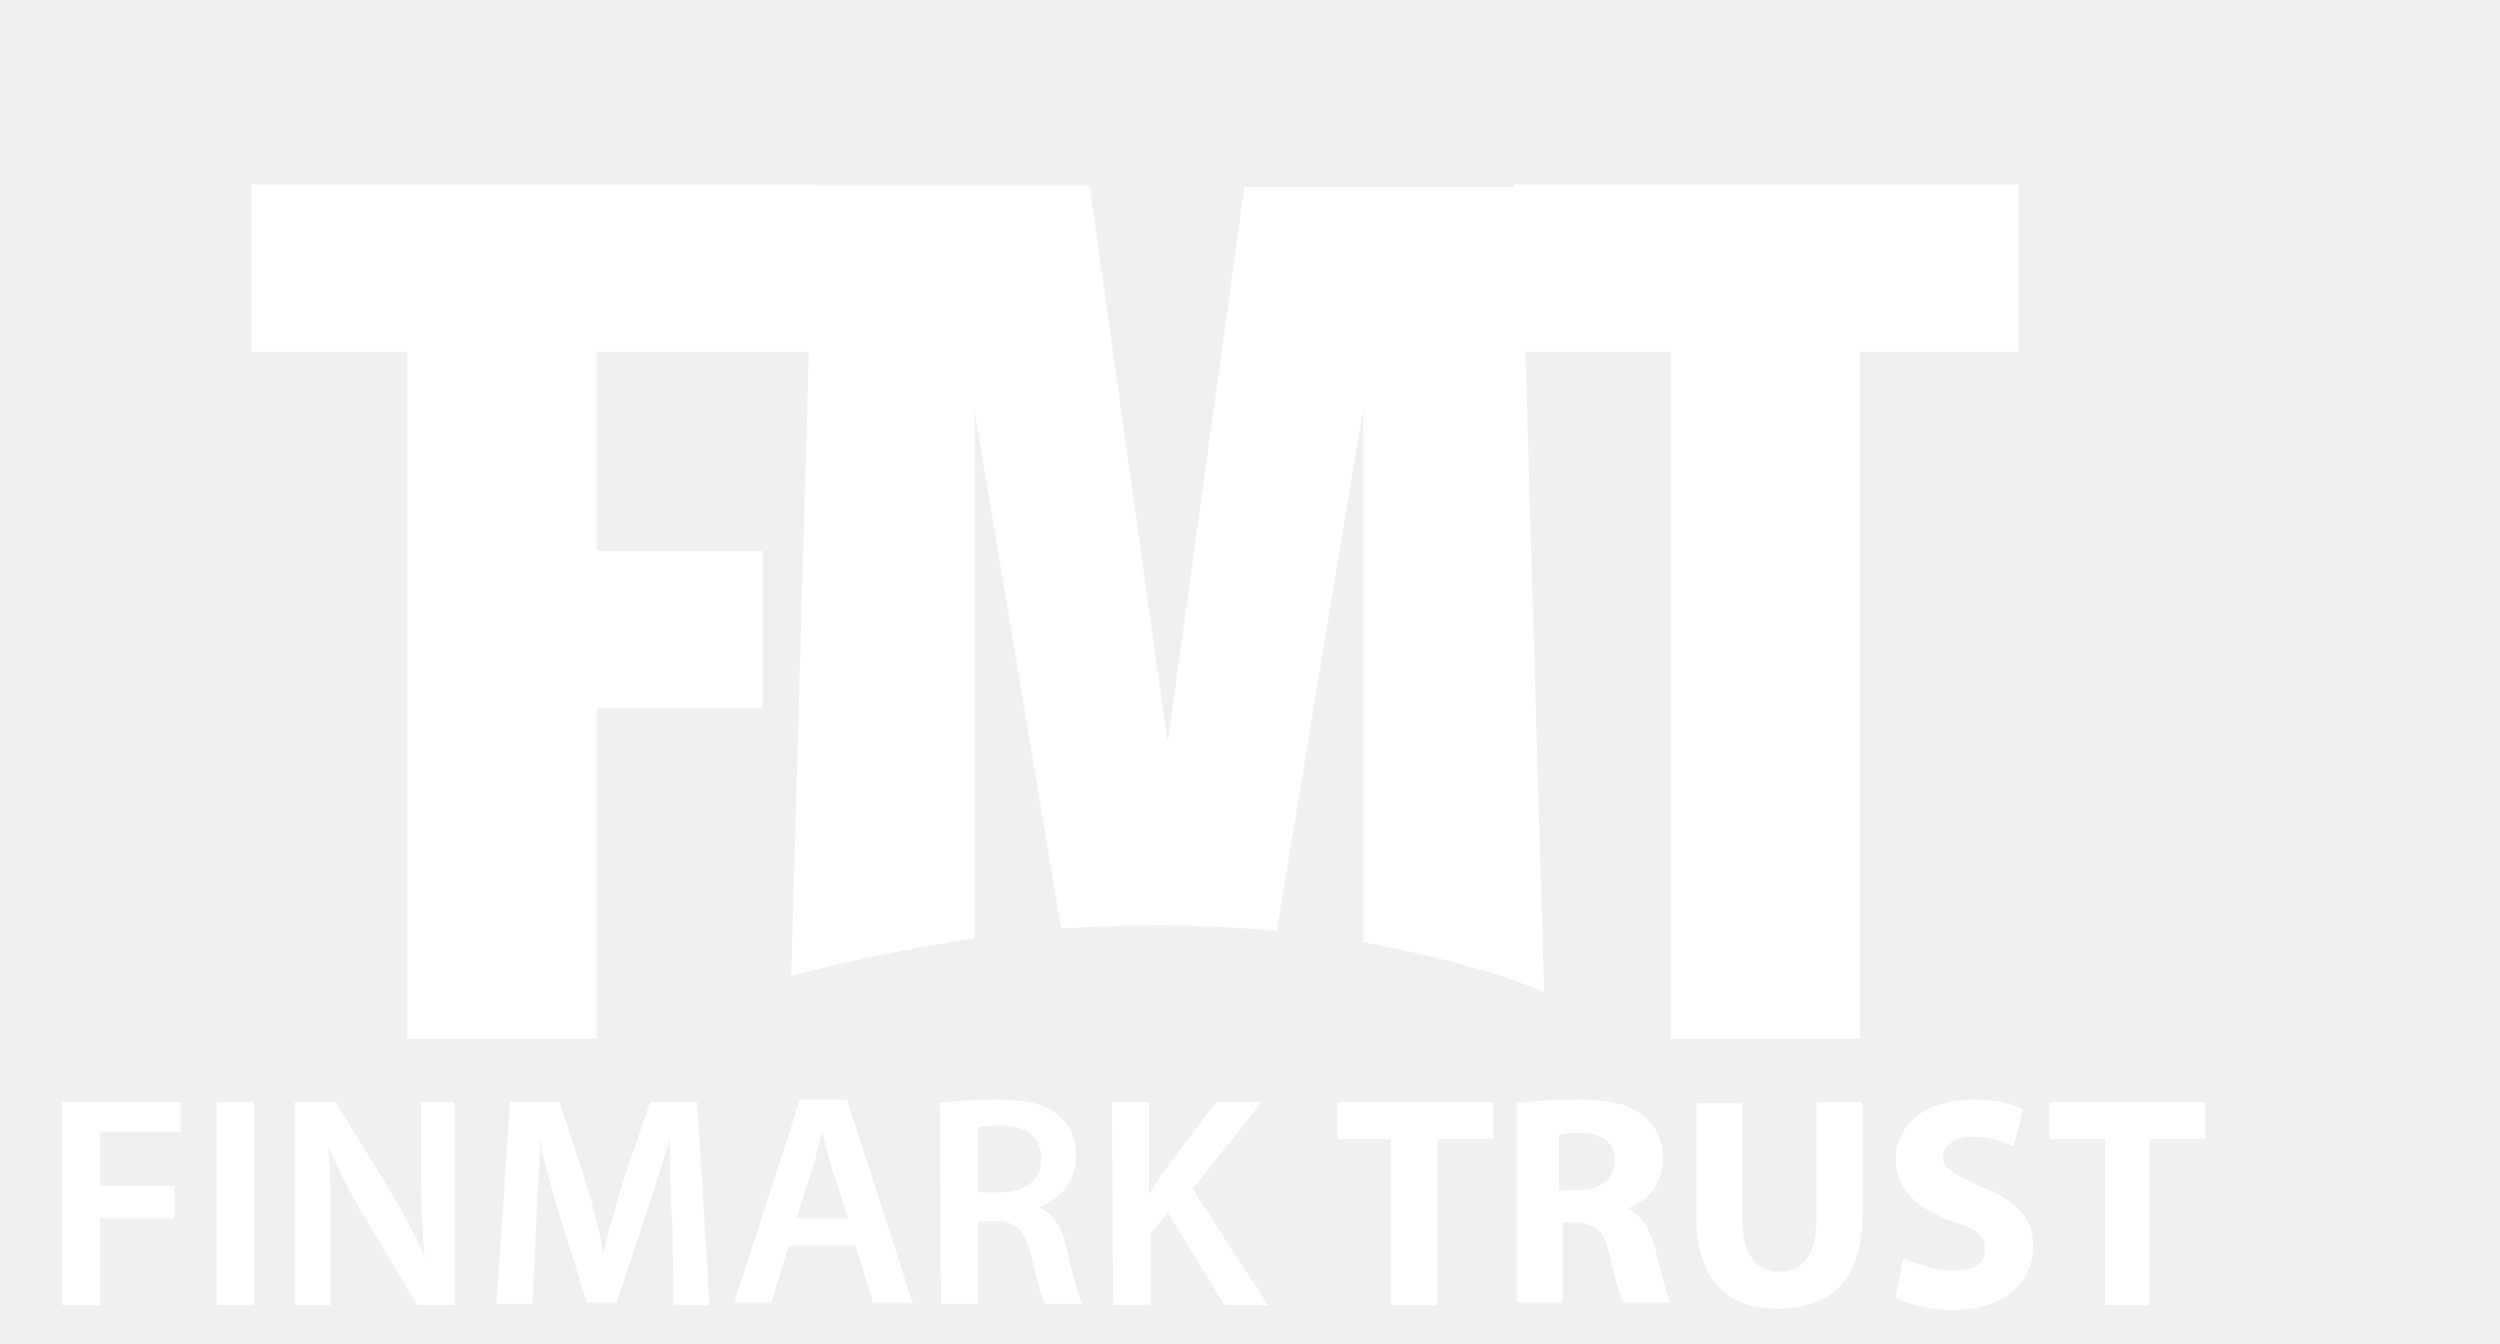
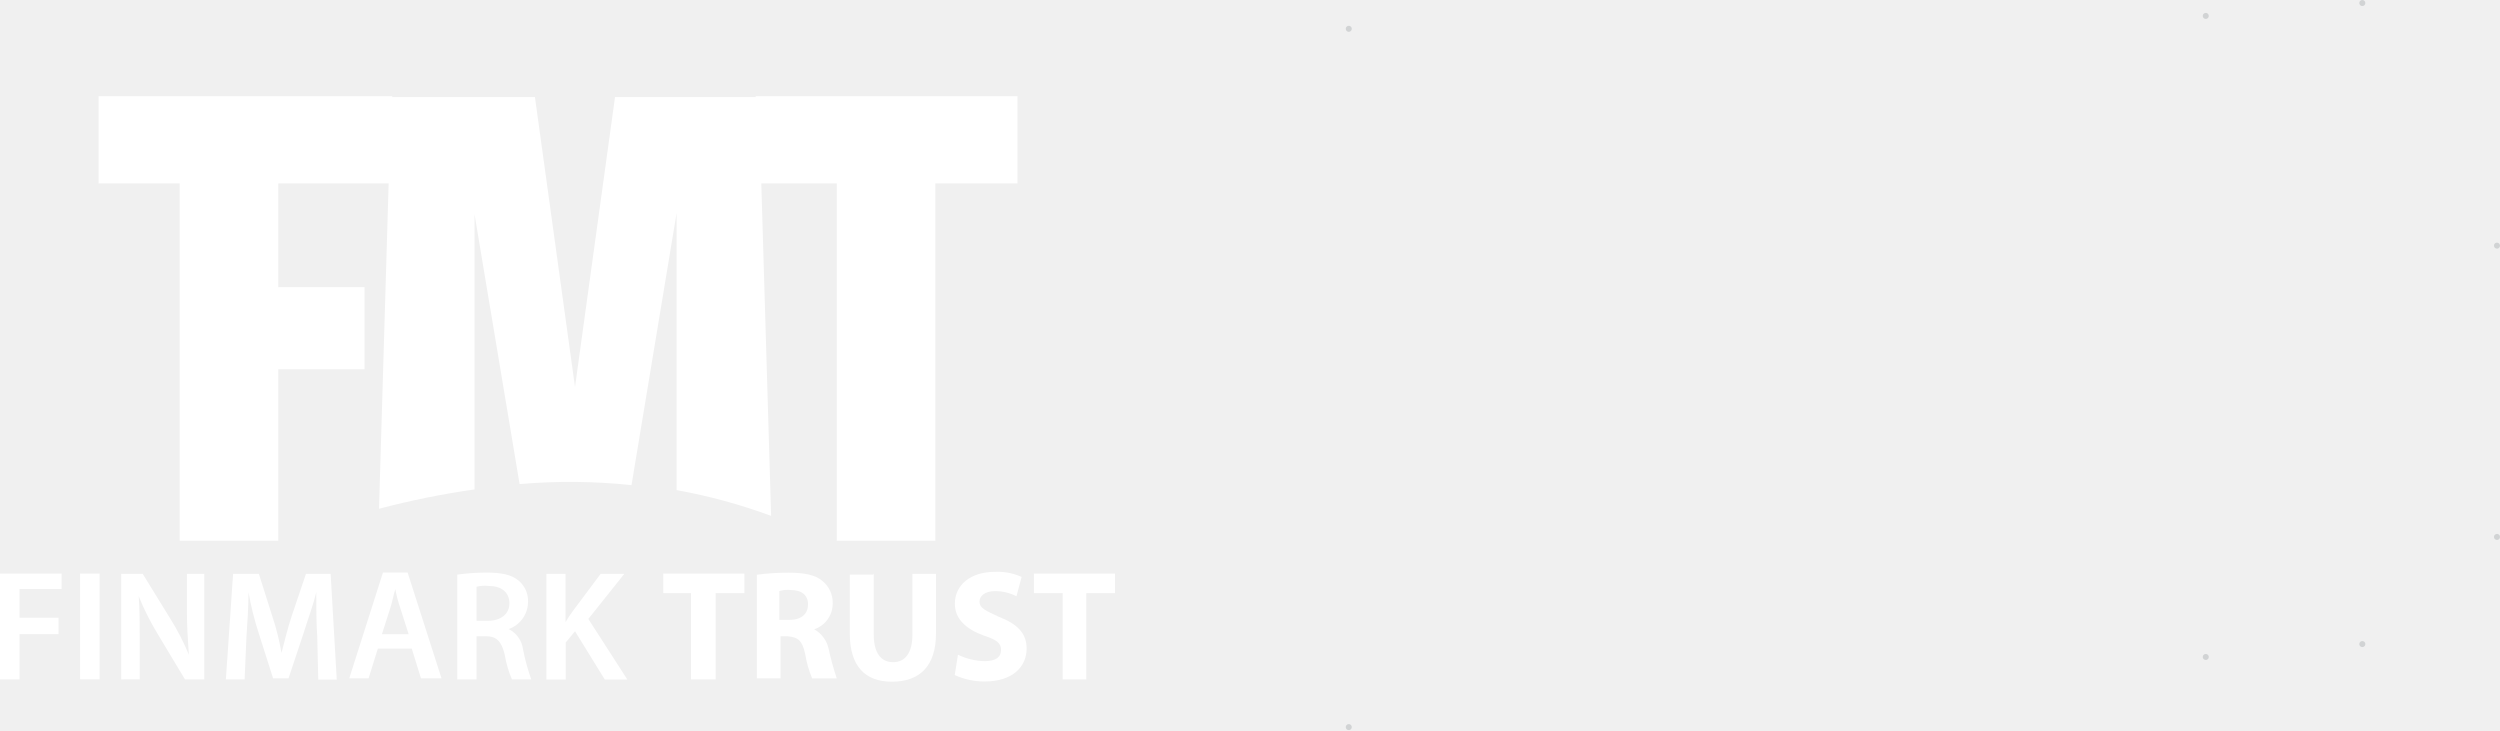
- <svg xmlns="http://www.w3.org/2000/svg" version="1.1" id="Layer_1" x="0px" y="0px" viewBox="0 0 201.9 108.5" style="enable-background:new 0 0 201.9 108.5;" xml:space="preserve">
-   <style type="text/css">
- 	.st0{fill:none;stroke:#D1D3D4;stroke-width:0.934;stroke-linecap:round;stroke-linejoin:round;}
- 	.st1{fill:#FFFFFF;}
- </style>
-   <path class="st0" d="M214.4,112.8L214.4,112.8 M214.4,4.4L214.4,4.4" />
-   <path class="st0" d="M347.4,101.9L347.4,101.9 M347.4,2.4L347.4,2.4" />
-   <path class="st0" d="M369.7,89.9L369.7,89.9 M369.7-9.6L369.7-9.6" />
-   <path class="st0" d="M392.6,38.1L392.6,38.1 M38.4,38.1L38.4,38.1" />
-   <path class="st0" d="M392.6,83.3L392.6,83.3 M41.4,83.3L41.4,83.3" />
-   <g>
-     <polygon class="st1" points="5,89 14.6,89 14.6,91.4 8.1,91.4 8.1,95.8 14.1,95.8 14.1,98.4 8.1,98.4 8.1,105.4 5,105.4  " />
-     <rect x="17.5" y="89" class="st1" width="3" height="16.4" />
-     <path class="st1" d="M23.8,105.4V89h3.3l4.3,7c1.1,1.8,2.1,3.7,2.9,5.6l0,0c-0.2-2.2-0.3-4.3-0.3-6.9V89h2.7v16.4h-3l-4.3-7.2   c-1.1-1.8-2.1-3.8-2.9-5.7l0,0c0.2,2.1,0.2,4.3,0.2,7v5.9C26.7,105.4,23.8,105.4,23.8,105.4z" />
-     <path class="st1" d="M54.3,98.7c-0.2-2.1-0.2-4.6-0.2-6.9l0,0c-0.5,2.1-1.3,4.1-1.9,6.2l-2.4,7.2h-2.4l-2.2-7   c-0.6-2.1-1.3-4.3-1.6-6.4l0,0c0,2.1-0.2,4.8-0.3,7l-0.3,6.5h-2.9L41.2,89h4l2.1,6.5c0.6,1.9,1.1,3.8,1.4,5.7l0,0   c0.5-1.8,1-3.8,1.6-5.7l2.2-6.5h3.8l1,16.4h-2.9L54.3,98.7z" />
-     <path class="st1" d="M68.5,98.4l-1.3-4c-0.3-1-0.6-2.1-0.8-3l0,0c-0.3,1-0.5,2.1-0.8,3l-1.3,4H68.5z M63.7,100.6l-1.4,4.6h-3   l5.3-16.4h3.8l5.3,16.4h-3.2l-1.4-4.6H63.7z" />
-     <path class="st1" d="M79,96.3h1.8c2.1,0,3.3-1.1,3.3-2.7c0-1.8-1.3-2.7-3.2-2.7c-1,0-1.6,0-1.9,0.2L79,96.3L79,96.3z M75.9,89.1   c1.1-0.2,2.9-0.3,4.5-0.3c2.4,0,4,0.3,5.1,1.3c1,0.8,1.4,1.9,1.4,3.3c0,2.1-1.4,3.5-3,4.1l0,0c1.1,0.5,1.9,1.6,2.2,3.2   c0.5,2.1,1,4,1.3,4.6h-3c-0.3-0.5-0.6-1.8-1.1-3.8c-0.5-2.1-1.3-2.9-2.9-2.9H79v6.7h-3L75.9,89.1L75.9,89.1z" />
-     <path class="st1" d="M89.8,89h3v7.5l0,0c0.3-0.6,0.8-1.3,1.1-1.8l4.3-5.7h3.7l-5.6,7l6.1,9.4h-3.5l-4.6-7.5l-1.4,1.8v5.7h-3   L89.8,89L89.8,89z" />
-     <polygon class="st1" points="112.3,92 108,92 108,89 120.6,89 120.6,92 116.1,92 116.1,105.4 112.3,105.4  " />
-     <path class="st1" d="M126.1,96.1h1.4c1.9,0,2.9-1,2.9-2.4c0-1.4-1-2.2-2.7-2.2c-1,0-1.4,0-1.8,0.2v4.5H126.1z M122.5,89.1   c1.1-0.2,2.9-0.3,4.9-0.3c2.4,0,4.1,0.3,5.3,1.3c1,0.8,1.6,1.9,1.6,3.5c0,2.1-1.4,3.5-2.9,4l0,0c1.1,0.5,1.8,1.6,2.2,3   c0.5,1.9,1,4,1.3,4.6h-3.8c-0.3-0.5-0.6-1.8-1.1-3.8c-0.5-2.1-1.1-2.5-2.7-2.7h-1.1v6.5h-3.7L122.5,89.1L122.5,89.1z" />
-     <path class="st1" d="M140.7,89v9.4c0,2.9,1.1,4.3,3,4.3c1.9,0,3-1.4,3-4.3V89h3.7v9.2c0,5.1-2.5,7.5-6.9,7.5   c-4.1,0-6.5-2.4-6.5-7.5v-9.1h3.7L140.7,89L140.7,89z" />
-     <path class="st1" d="M153.7,101.6c1,0.5,2.5,1,4.1,1c1.8,0,2.5-0.6,2.5-1.8c0-1-0.8-1.6-2.7-2.2c-2.7-1-4.5-2.5-4.5-4.9   c0-2.9,2.4-4.9,6.2-4.9c1.9,0,3.2,0.3,4.1,0.8l-0.8,3c-0.6-0.3-1.8-0.8-3.3-0.8s-2.4,0.8-2.4,1.6c0,1.1,1,1.4,3,2.4   c2.9,1.1,4.3,2.5,4.3,4.9c0,2.7-2.1,5.1-6.5,5.1c-1.9,0-3.7-0.5-4.6-1L153.7,101.6z" />
-     <polygon class="st1" points="170,92 165.5,92 165.5,89 178.1,89 178.1,92 173.6,92 173.6,105.4 170,105.4  " />
-     <polygon class="st1" points="122.3,14.9 122.3,28.4 134.9,28.4 134.9,83.9 150.2,83.9 150.2,28.4 163,28.4 163,14.9  " />
-     <path class="st1" d="M110.1,76.1V33l-7,42.2c-6.1-0.6-11.8-0.6-17.4-0.2l-7-41.9v42.7c-5.3,0.8-10.2,1.8-14.8,3L65.7,15h22.3   L94.3,60l6.2-44.9h22.3l1.9,65C119.8,78.1,114.8,77,110.1,76.1" />
-     <polygon class="st1" points="20.3,14.9 20.3,28.4 32.9,28.4 32.9,83.9 48.2,83.9 48.2,57.2 61.6,57.2 61.6,44.5 48.2,44.5    48.2,28.4 65.9,28.4 65.9,14.9  " />
-   </g>
+ <svg xmlns="http://www.w3.org/2000/svg" id="Layer_1" data-name="Layer 1" viewBox="0 0 388.04 113.33">
+   <defs>
+     <style>.cls-1{fill:none;stroke:#d1d3d4;stroke-linecap:round;stroke-linejoin:round;stroke-width:0.93px;}.cls-2{fill:#fff;}</style>
+   </defs>
+   <path class="cls-1" d="M212.38,102.79h0m0-108.39h0" transform="translate(-3.03 10.07)" />
+   <path class="cls-1" d="M345.4,91.9h0m0-99.5h0" transform="translate(-3.03 10.07)" />
+   <path class="cls-1" d="M369.7,89.9h0m0-99.5h0" transform="translate(-3.03 10.07)" />
+   <path class="cls-1" d="M390.6,28.06h0m-354.15,0h0" transform="translate(-3.03 10.07)" />
+   <path class="cls-1" d="M390.6,73.27h0m-351.21,0h0" transform="translate(-3.03 10.07)" />
+   <polygon class="cls-2" points="0 89.03 9.56 89.03 9.56 91.42 3.03 91.42 3.03 95.88 9.08 95.88 9.08 98.43 3.03 98.43 3.03 105.45 0 105.45 0 89.03" />
+   <rect class="cls-2" x="12.43" y="89.03" width="3.03" height="16.41" />
+   <path class="cls-2" d="M21.84,95.38V79h3.34l4.31,7a36.6,36.6,0,0,1,2.86,5.57h0c-.16-2.23-.31-4.3-.31-6.85V79h2.7V95.38h-3l-4.31-7.17a39.93,39.93,0,0,1-2.87-5.74h0c.16,2.07.16,4.3.16,7v5.9Z" transform="translate(-3.03 10.07)" />
+   <path class="cls-2" d="M52.27,88.69c-.15-2.08-.15-4.63-.15-6.86h0c-.48,2.07-1.28,4.15-1.92,6.22l-2.39,7.17H45.42l-2.23-7a46.47,46.47,0,0,1-1.59-6.38h0c0,2.07-.16,4.78-.32,7L41,95.38H38.09L39.21,79h4l2.07,6.54a37.37,37.37,0,0,1,1.44,5.74h0c.47-1.76.95-3.83,1.59-5.74L50.52,79h3.83l.95,16.42H52.43Z" transform="translate(-3.03 10.07)" />
+   <path class="cls-2" d="M66.46,88.37l-1.28-4a20.8,20.8,0,0,1-.79-3h0c-.32,1-.48,2.08-.8,3l-1.28,4ZM61.68,90.6l-1.44,4.62h-3L62.47,78.8H66.3l5.26,16.42H68.37L66.94,90.6Z" transform="translate(-3.03 10.07)" />
+   <path class="cls-2" d="M77,86.29h1.75c2.07,0,3.35-1.11,3.35-2.7,0-1.76-1.28-2.71-3.19-2.71A5.45,5.45,0,0,0,77,81v5.25Zm-3-7.17a34.19,34.19,0,0,1,4.46-.32c2.39,0,4,.32,5.1,1.28a4.11,4.11,0,0,1,1.43,3.35,4.51,4.51,0,0,1-3,4.14h0a4.13,4.13,0,0,1,2.23,3.19,32.41,32.41,0,0,0,1.27,4.62h-3a16.44,16.44,0,0,1-1.12-3.83c-.48-2.07-1.28-2.86-2.87-2.86H77v6.69H74V79.12Z" transform="translate(-3.03 10.07)" />
+   <path class="cls-2" d="M87.81,79h3v7.49h0A17.77,17.77,0,0,1,92,84.7L96.26,79h3.67l-5.58,7,6.05,9.4H96.9l-4.62-7.49-1.44,1.75v5.74h-3V79Z" transform="translate(-3.03 10.07)" />
+   <polygon class="cls-2" points="107.25 92.06 102.95 92.06 102.95 89.03 115.54 89.03 115.54 92.06 111.08 92.06 111.08 105.45 107.25 105.45 107.25 92.06" />
+   <path class="cls-2" d="M124.15,86.14h1.43c1.92,0,2.87-1,2.87-2.4s-.95-2.23-2.71-2.23a4.47,4.47,0,0,0-1.75.16v4.47Zm-3.67-7a36.25,36.25,0,0,1,4.94-.32c2.39,0,4.15.32,5.26,1.28a4.33,4.33,0,0,1,1.6,3.51,4.22,4.22,0,0,1-2.87,4h0a4.56,4.56,0,0,1,2.23,3,42.59,42.59,0,0,0,1.27,4.62h-3.82A16.44,16.44,0,0,1,128,91.39c-.47-2.07-1.11-2.55-2.71-2.7h-1.11v6.53h-3.67V79.12Z" transform="translate(-3.03 10.07)" />
+   <path class="cls-2" d="M138.65,79v9.41c0,2.87,1.12,4.3,3,4.3s3-1.43,3-4.3V79h3.66v9.25c0,5.1-2.55,7.49-6.85,7.49-4.14,0-6.53-2.39-6.53-7.49V79.12h3.66V79Z" transform="translate(-3.03 10.07)" />
+   <path class="cls-2" d="M151.72,91.55a9.91,9.91,0,0,0,4.14,1c1.76,0,2.55-.64,2.55-1.75s-.79-1.6-2.71-2.23c-2.71-1-4.46-2.55-4.46-4.94,0-2.87,2.39-4.94,6.22-4.94a9,9,0,0,1,4.14.79l-.8,3a7.2,7.2,0,0,0-3.34-.8c-1.6,0-2.39.8-2.39,1.6,0,1.11,1,1.43,3,2.39,2.87,1.11,4.31,2.55,4.31,4.94,0,2.71-2.07,5.1-6.54,5.1a11.12,11.12,0,0,1-4.62-1Z" transform="translate(-3.03 10.07)" />
+   <polygon class="cls-2" points="164.94 92.06 160.48 92.06 160.48 89.03 173.07 89.03 173.07 92.06 168.61 92.06 168.61 105.45 164.94 105.45 164.94 92.06" />
+   <polygon class="cls-2" points="117.29 14.93 117.29 28.47 129.88 28.47 129.88 83.93 145.18 83.93 145.18 28.47 157.93 28.47 157.93 14.93 117.29 14.93" />
+   <path class="cls-2" d="M108.05,66.06V23l-7,42.23a90.33,90.33,0,0,0-17.37-.16l-7-41.91V65.9a127.51,127.51,0,0,0-14.82,3L63.75,5H86.06L92.28,50,98.49,5H120.8l1.92,65a87.45,87.45,0,0,0-14.67-4" transform="translate(-3.03 10.07)" />
+   <polygon class="cls-2" points="15.3 14.93 15.3 28.47 27.89 28.47 27.89 83.93 43.19 83.93 43.19 57.32 56.58 57.32 56.58 44.57 43.19 44.57 43.19 28.47 60.88 28.47 60.88 14.93 15.3 14.93" />
</svg>
